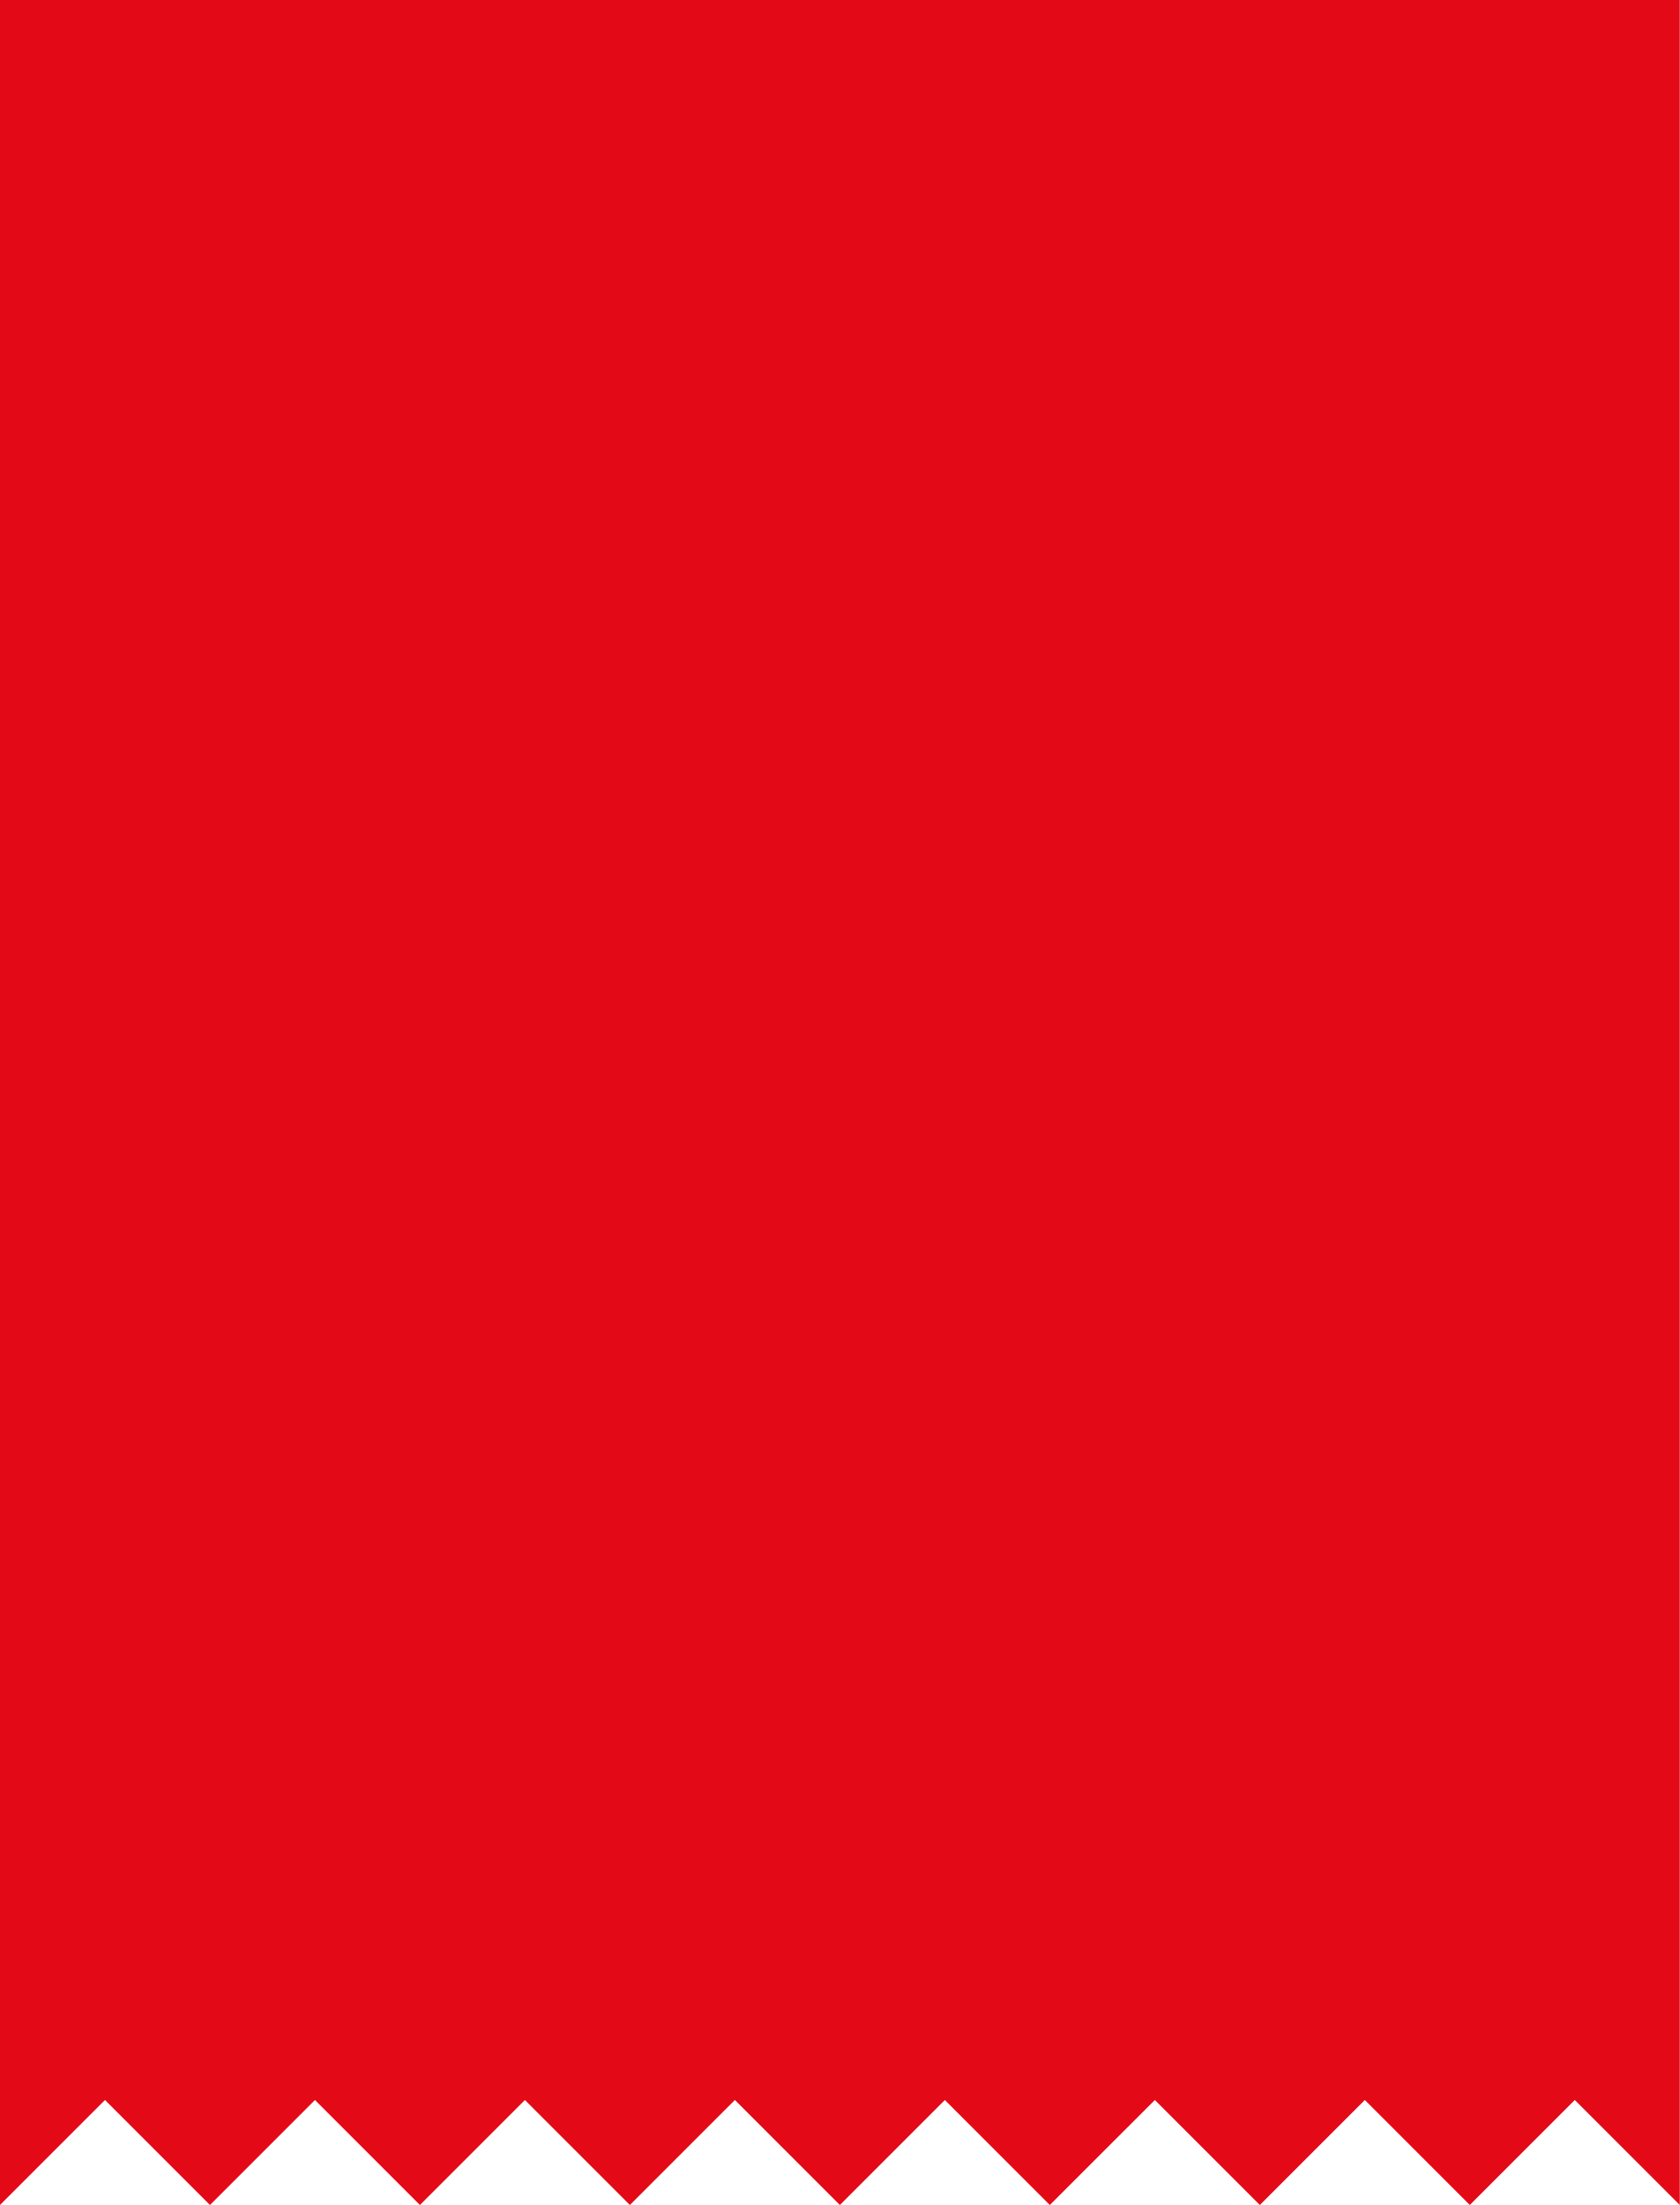
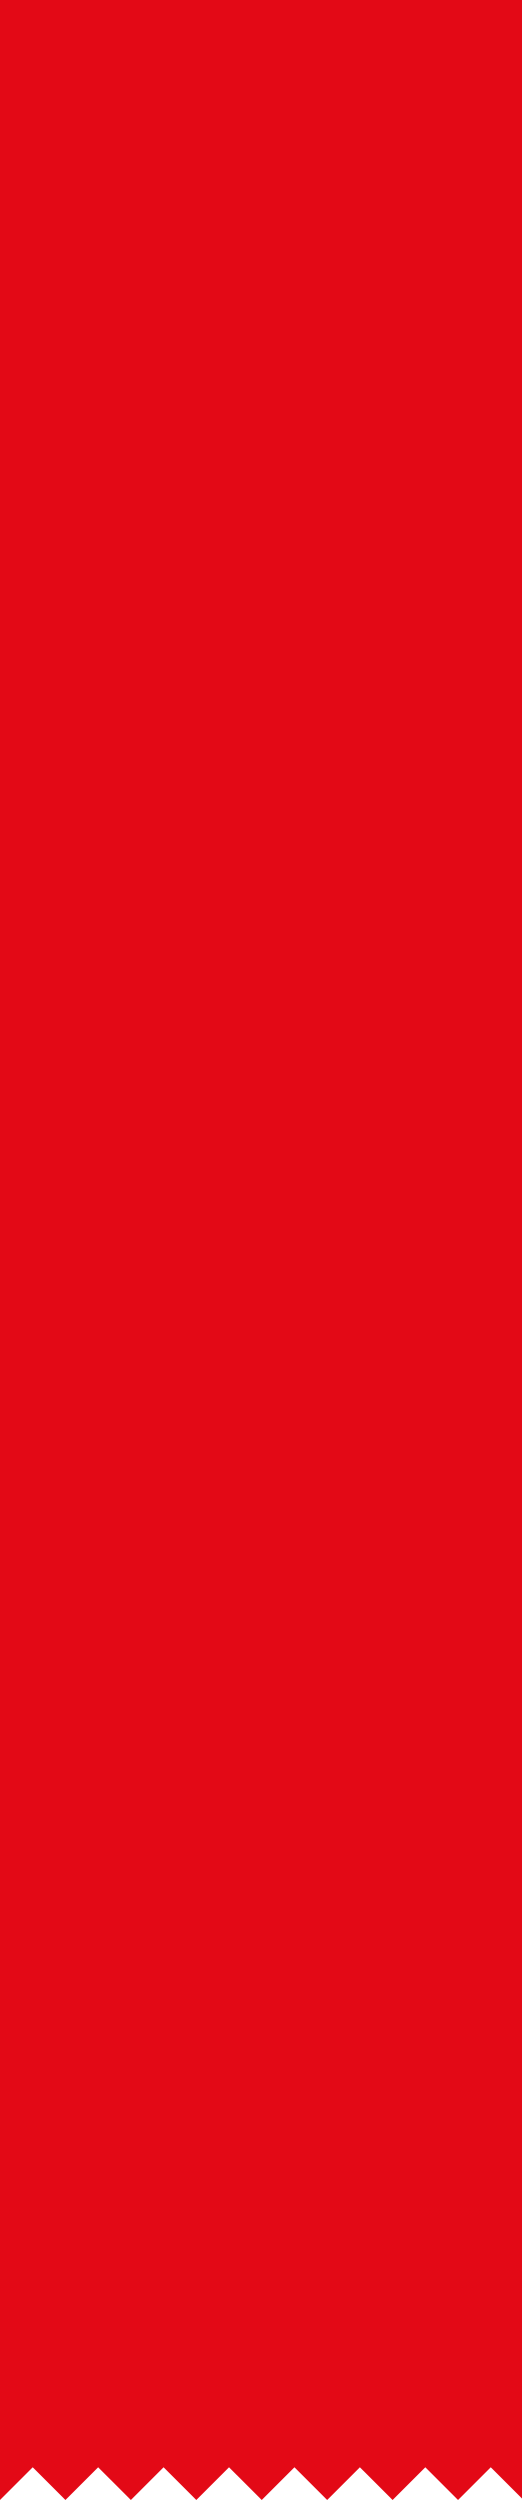
- <svg xmlns="http://www.w3.org/2000/svg" width="212.071" height="278.344" viewBox="0 0 212.071 278.344">
-   <path id="Path_403" data-name="Path 403" d="M0,0V278.344l13.254-13.254,13.254,13.254,13.254-13.254,13.254,13.254,13.254-13.254,13.254,13.254,13.254-13.254,13.254,13.254,13.254-13.254,13.254,13.254L145.8,265.089l13.254,13.254,13.254-13.254,13.254,13.254,13.254-13.254,13.254,13.254V0Z" fill="#e30916" />
+ <svg xmlns="http://www.w3.org/2000/svg" version="1.1" id="Layer_1" x="0px" y="0px" viewBox="0 0 212.1 1016.3" style="enable-background:new 0 0 212.1 1016.3;" xml:space="preserve">
+   <style type="text/css">
+ 	.st0{fill:#E30916;}
+ </style>
+   <path id="Path_403" class="st0" d="M0,0v1016.3l13.3-13.3l13.3,13.3l13.3-13.3l13.3,13.3l13.3-13.3l13.3,13.3l13.3-13.3l13.3,13.3  l13.3-13.3l13.3,13.3l13.3-13.3l13.3,13.3l13.3-13.3l13.3,13.3l13.3-13.3l13.3,13.3V0H0z" />
</svg>
